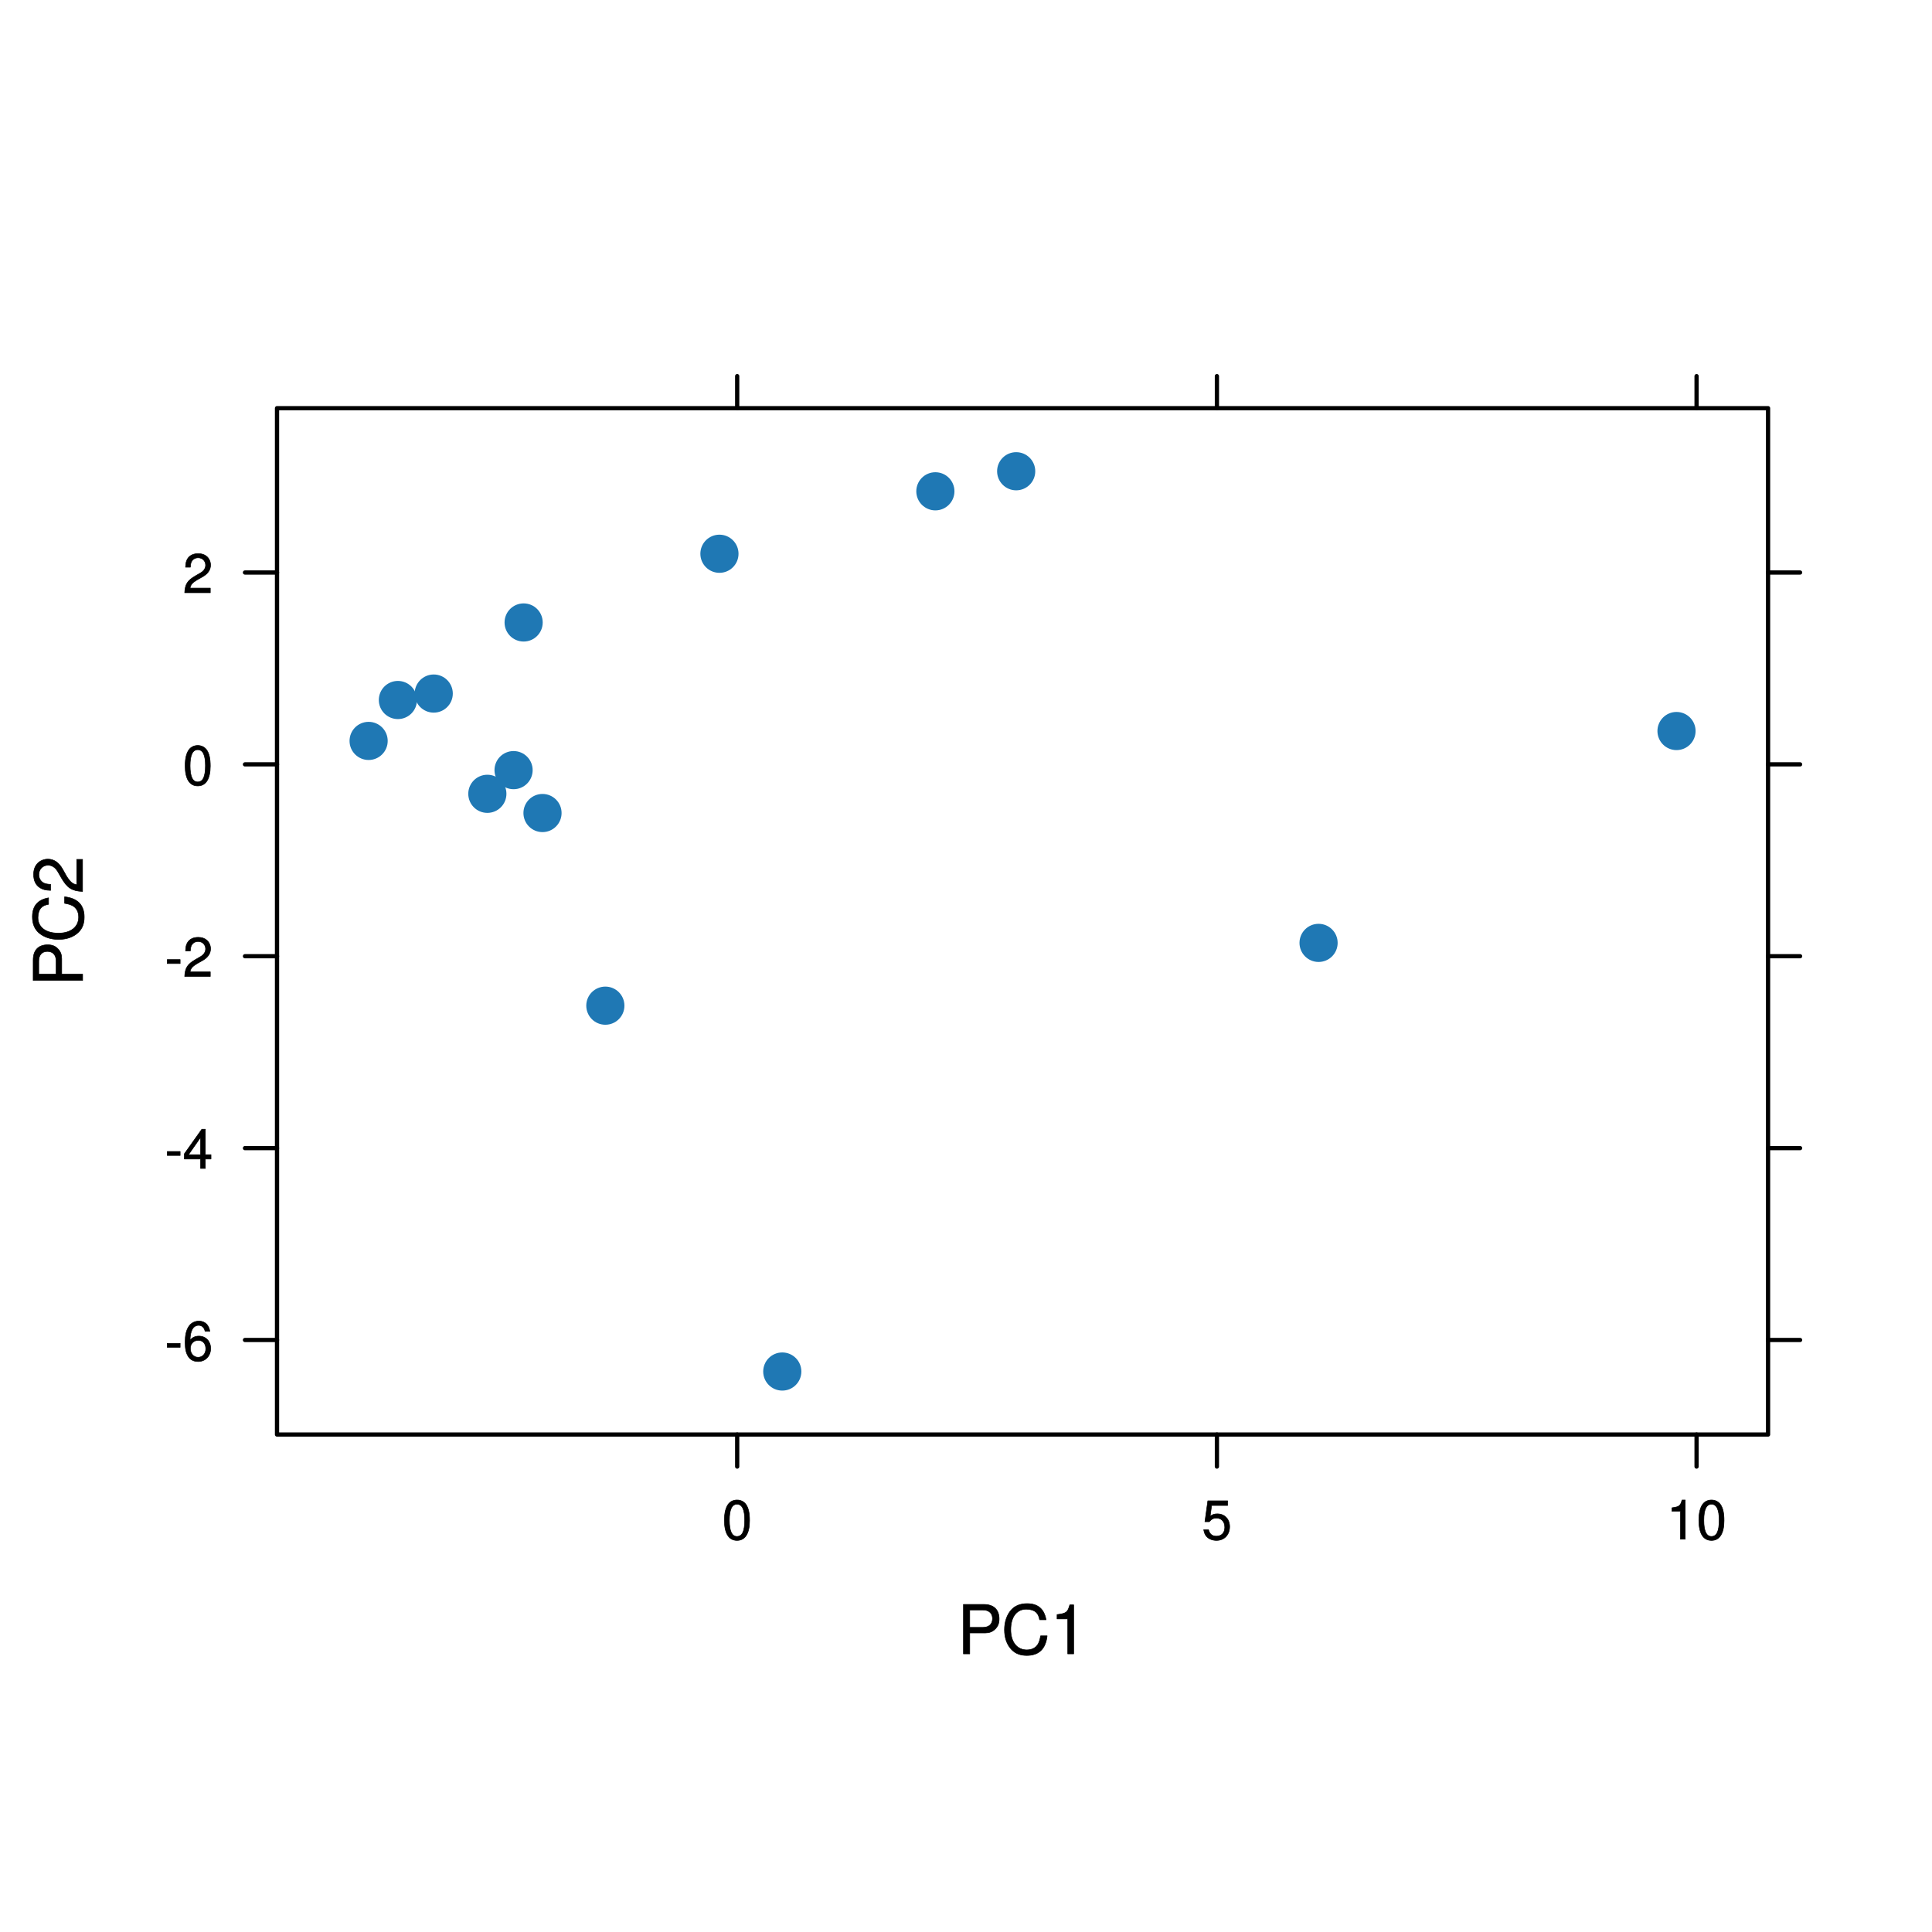
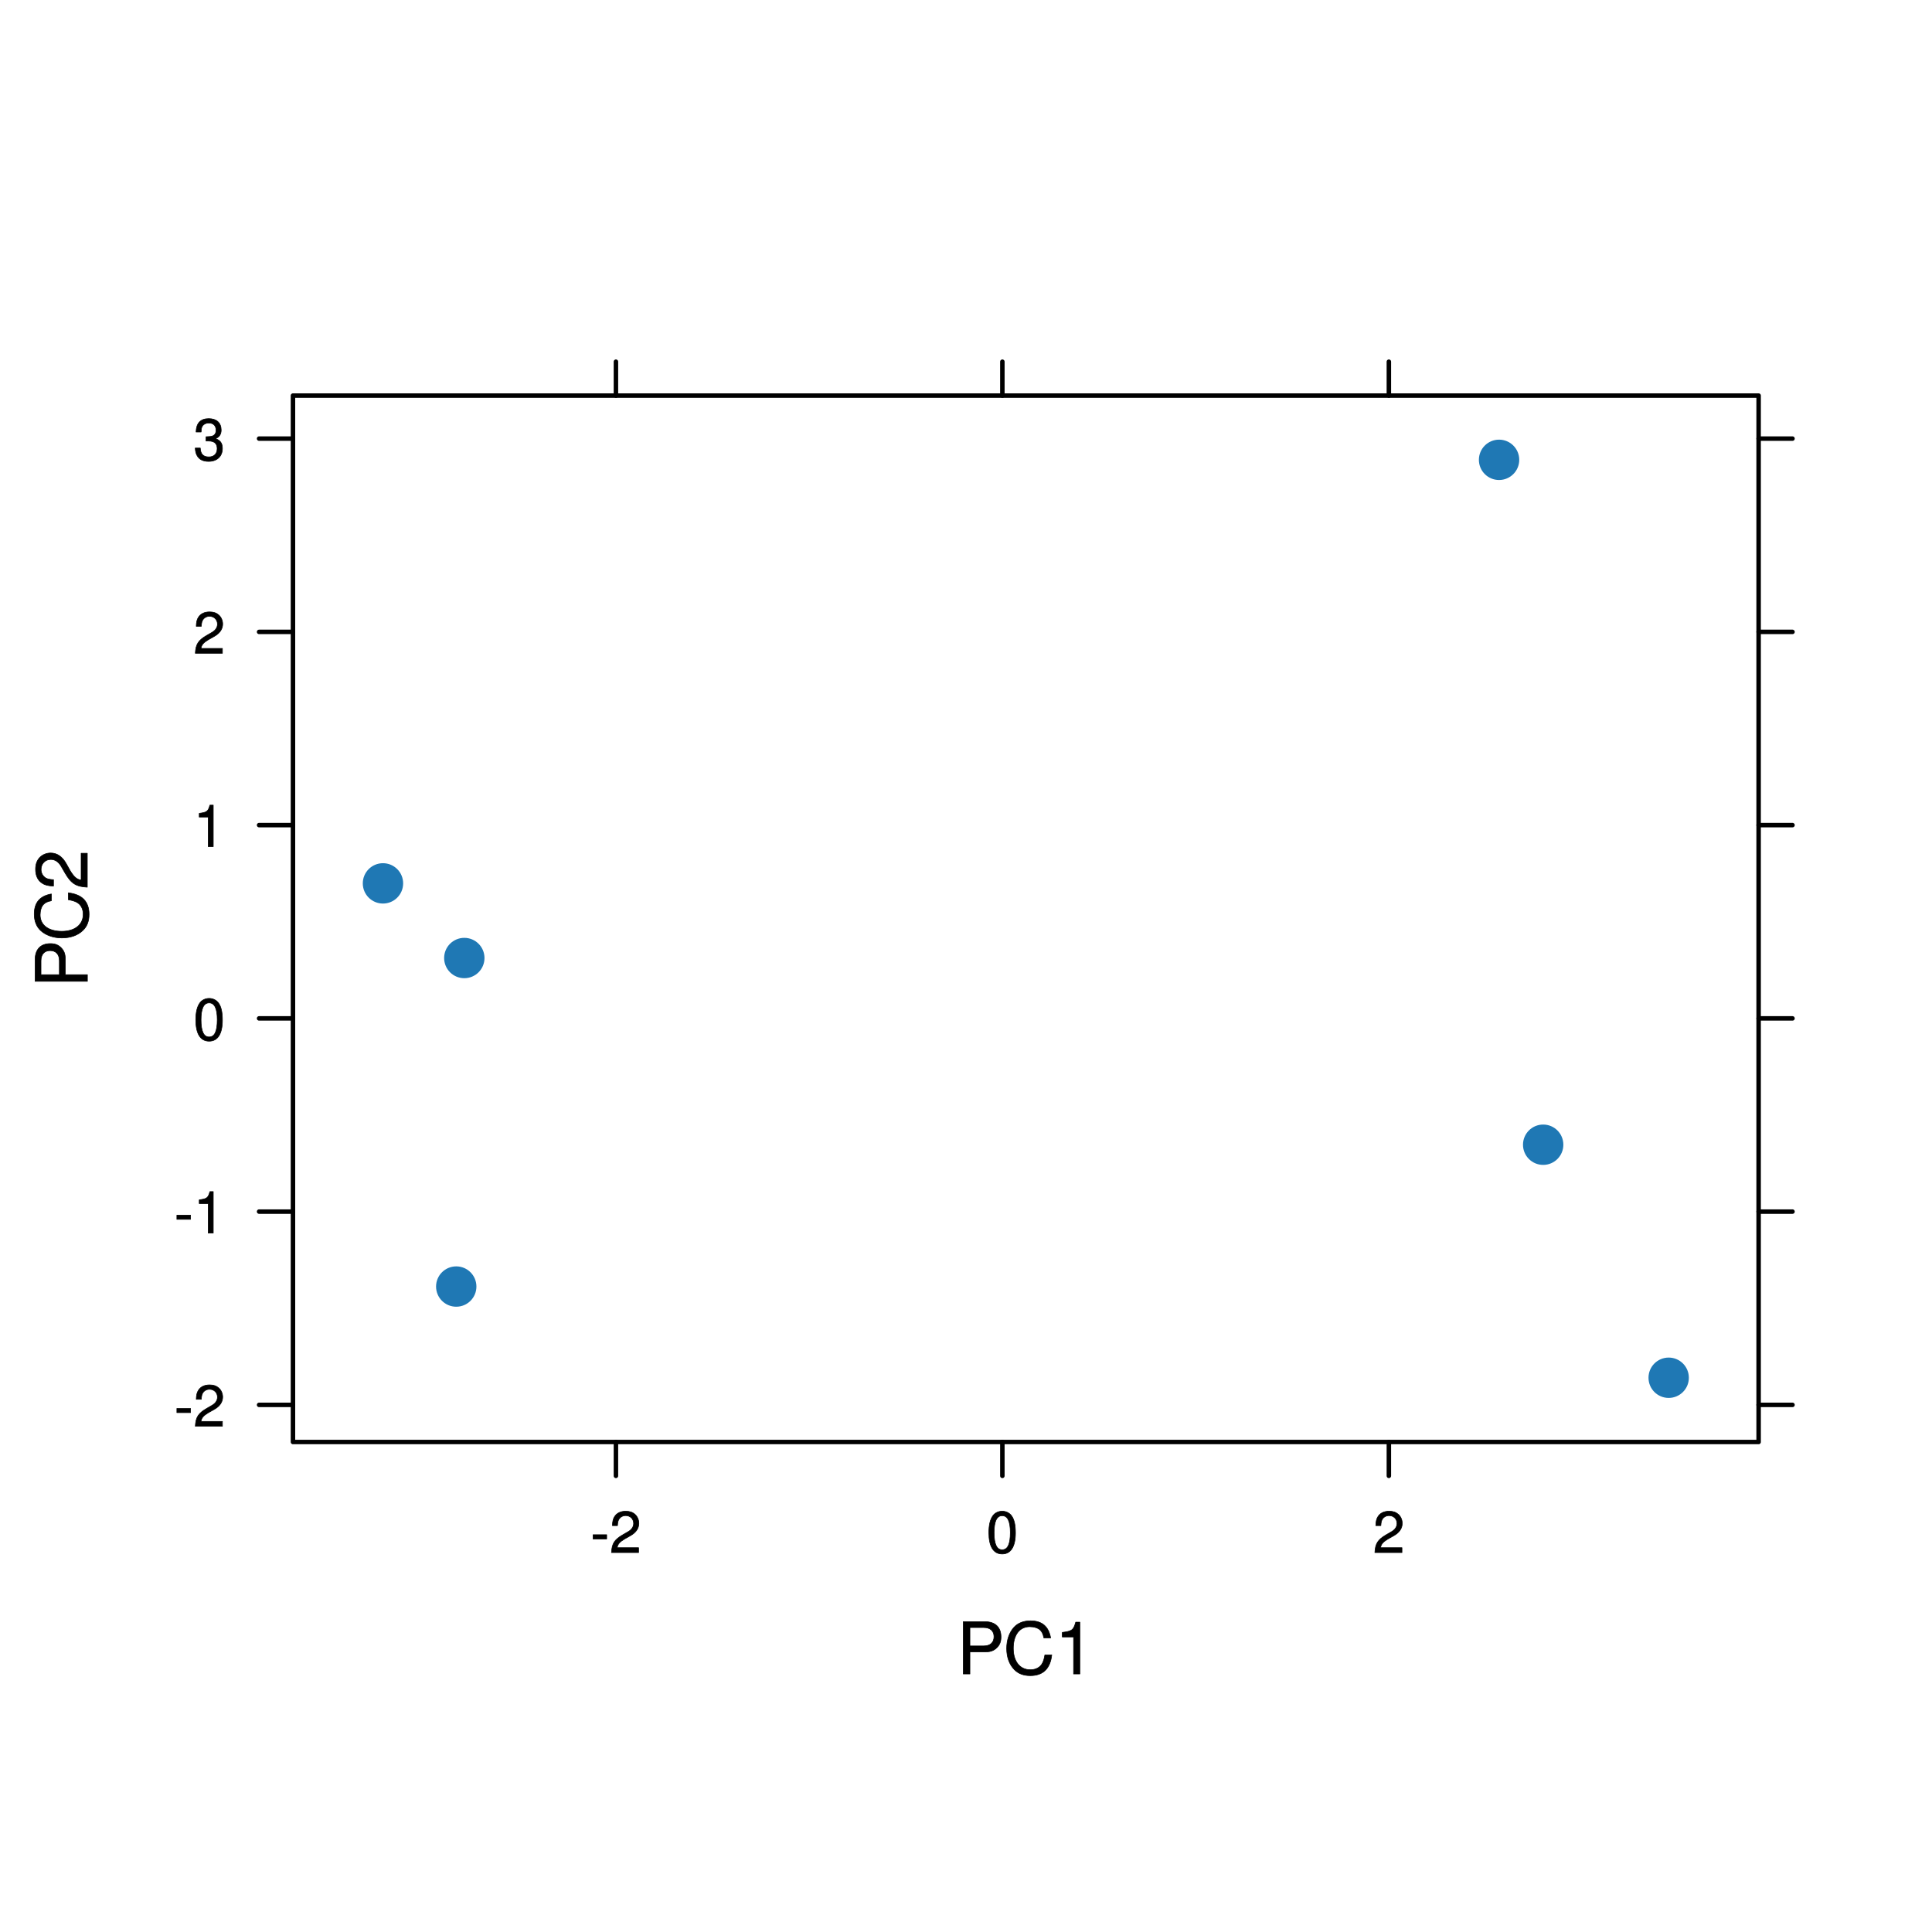
- <svg xmlns="http://www.w3.org/2000/svg" xmlns:xlink="http://www.w3.org/1999/xlink" width="341.88px" height="341.88px" viewBox="0 0 341.88 341.88" version="1.1" id="Fig:pca">
-   <g transform="translate(0, 341.88) scale(1, -1)">
+ <svg xmlns="http://www.w3.org/2000/svg" xmlns:xlink="http://www.w3.org/1999/xlink" width="323.27px" height="323.27px" viewBox="0 0 323.27 323.27" version="1.1" id="Fig:pca">
+   <g transform="translate(0, 323.27) scale(1, -1)">
    <g id="Fig:pcagridSVG" fill="none" stroke="rgb(0,0,0)" stroke-dasharray="none" stroke-width="0.75" font-size="12" font-family="Helvetica, Arial, FreeSans, Liberation Sans, Nimbus Sans L, sans-serif" opacity="1" stroke-linecap="round" stroke-linejoin="round" stroke-miterlimit="10" stroke-opacity="1" fill-opacity="0" font-weight="normal" font-style="normal">
      <defs>
        <symbol id="Fig:pcagridSVG.pch19" viewBox="-5 -5 10 10" overflow="visible">
          <circle cx="0" cy="0" r="3.75" />
        </symbol>
      </defs>
      <g id="Fig:pcaplot_01.background.1">
-         <rect id="Fig:pcaplot_01.background.1.1" x="0" y="0" width="341.88" height="341.88" fill="none" stroke="none" stroke-opacity="0" fill-opacity="0" />
+         <rect id="Fig:pcaplot_01.background.1.1" x="0" y="0" width="323.27" height="323.27" fill="none" stroke="none" stroke-opacity="0" fill-opacity="0" />
      </g>
      <g id="Fig:pcaplot_01.toplevel.vp.1" font-size="12">
        <g id="Fig:pcaplot_01.xlab.vp.1">
          <g id="Fig:pcaplot_01.xlab.1">
-             <g id="Fig:pcaplot_01.xlab.1.1" transform="translate(180.95, 53.53)" stroke-width="0.1">
+             <g id="Fig:pcaplot_01.xlab.1.1" transform="translate(171.64, 47.49)" stroke-width="0.1">
              <g id="Fig:pcaplot_01.xlab.1.1.scale" transform="scale(1, -1)">
                <text x="0" y="0" id="Fig:pcaplot_01.xlab.1.1.text" text-anchor="middle" opacity="1" stroke="rgb(0,0,0)" fill="rgb(0,0,0)" stroke-opacity="1" fill-opacity="1" font-size="12" font-weight="normal" font-style="normal">
                  <tspan id="Fig:pcaplot_01.xlab.1.1.tspan.1" dy="4.31" x="0">PC1</tspan>
                </text>
              </g>
            </g>
          </g>
        </g>
        <g id="Fig:pcaplot_01.ylab.vp.1">
          <g id="Fig:pcaplot_01.ylab.1">
-             <g id="Fig:pcaplot_01.ylab.1.1" transform="translate(10.31, 178.84)" stroke-width="0.1">
+             <g id="Fig:pcaplot_01.ylab.1.1" transform="translate(10.31, 169.53)" stroke-width="0.1">
              <g id="Fig:pcaplot_01.ylab.1.1.scale" transform="scale(1, -1)">
                <text x="0" y="0" id="Fig:pcaplot_01.ylab.1.1.text" transform="rotate(-90)" text-anchor="middle" opacity="1" stroke="rgb(0,0,0)" fill="rgb(0,0,0)" stroke-opacity="1" fill-opacity="1" font-size="12" font-weight="normal" font-style="normal">
                  <tspan id="Fig:pcaplot_01.ylab.1.1.tspan.1" dy="4.31" x="0">PC2</tspan>
                </text>
              </g>
            </g>
          </g>
        </g>
        <g id="Fig:pcaplot_01.figure.vp.1" />
        <defs>
          <clipPath id="Fig:pcaplot_01.panel.1.1.vp.1.clipPath">
-             <rect x="49.02" y="88.03" width="263.85" height="181.62" fill="none" stroke="none" />
+             <rect x="49.02" y="81.99" width="245.24" height="175.09" fill="none" stroke="none" />
          </clipPath>
        </defs>
        <g id="Fig:pcaplot_01.panel.1.1.vp.1" clip-path="url(#Fig:pcaplot_01.panel.1.1.vp.1.clipPath)" />
        <g id="Fig:pcaplot_01.strip.1.1.off.vp.1">
          <g id="Fig:pcaplot_01.ticks.top.panel.1.1.1">
-             <polyline id="Fig:pcaplot_01.ticks.top.panel.1.1.1.1" points="130.45,269.65 130.45,275.32" stroke="rgb(0,0,0)" opacity="1" stroke-dasharray="none" stroke-width="0.75" stroke-opacity="1" fill="none" />
-             <polyline id="Fig:pcaplot_01.ticks.top.panel.1.1.1.2" points="215.34,269.65 215.34,275.32" stroke="rgb(0,0,0)" opacity="1" stroke-dasharray="none" stroke-width="0.75" stroke-opacity="1" fill="none" />
-             <polyline id="Fig:pcaplot_01.ticks.top.panel.1.1.1.3" points="300.22,269.65 300.22,275.32" stroke="rgb(0,0,0)" opacity="1" stroke-dasharray="none" stroke-width="0.75" stroke-opacity="1" fill="none" />
+             <polyline id="Fig:pcaplot_01.ticks.top.panel.1.1.1.1" points="103.06,257.08 103.06,262.75" stroke="rgb(0,0,0)" opacity="1" stroke-dasharray="none" stroke-width="0.75" stroke-opacity="1" fill="none" />
+             <polyline id="Fig:pcaplot_01.ticks.top.panel.1.1.1.2" points="167.72,257.08 167.72,262.75" stroke="rgb(0,0,0)" opacity="1" stroke-dasharray="none" stroke-width="0.75" stroke-opacity="1" fill="none" />
+             <polyline id="Fig:pcaplot_01.ticks.top.panel.1.1.1.3" points="232.39,257.08 232.39,262.75" stroke="rgb(0,0,0)" opacity="1" stroke-dasharray="none" stroke-width="0.75" stroke-opacity="1" fill="none" />
          </g>
        </g>
        <g id="Fig:pcaplot_01.strip.left.1.1.off.vp.1">
          <g id="Fig:pcaplot_01.ticks.left.panel.1.1.1">
-             <polyline id="Fig:pcaplot_01.ticks.left.panel.1.1.1.1" points="49.02,104.76 43.35,104.76" stroke="rgb(0,0,0)" opacity="1" stroke-dasharray="none" stroke-width="0.75" stroke-opacity="1" fill="none" />
-             <polyline id="Fig:pcaplot_01.ticks.left.panel.1.1.1.2" points="49.02,138.71 43.35,138.71" stroke="rgb(0,0,0)" opacity="1" stroke-dasharray="none" stroke-width="0.75" stroke-opacity="1" fill="none" />
-             <polyline id="Fig:pcaplot_01.ticks.left.panel.1.1.1.3" points="49.02,172.67 43.35,172.67" stroke="rgb(0,0,0)" opacity="1" stroke-dasharray="none" stroke-width="0.75" stroke-opacity="1" fill="none" />
-             <polyline id="Fig:pcaplot_01.ticks.left.panel.1.1.1.4" points="49.02,206.62 43.35,206.62" stroke="rgb(0,0,0)" opacity="1" stroke-dasharray="none" stroke-width="0.75" stroke-opacity="1" fill="none" />
-             <polyline id="Fig:pcaplot_01.ticks.left.panel.1.1.1.5" points="49.02,240.57 43.35,240.57" stroke="rgb(0,0,0)" opacity="1" stroke-dasharray="none" stroke-width="0.75" stroke-opacity="1" fill="none" />
+             <polyline id="Fig:pcaplot_01.ticks.left.panel.1.1.1.1" points="49.02,88.2 43.35,88.2" stroke="rgb(0,0,0)" opacity="1" stroke-dasharray="none" stroke-width="0.75" stroke-opacity="1" fill="none" />
+             <polyline id="Fig:pcaplot_01.ticks.left.panel.1.1.1.2" points="49.02,120.54 43.35,120.54" stroke="rgb(0,0,0)" opacity="1" stroke-dasharray="none" stroke-width="0.75" stroke-opacity="1" fill="none" />
+             <polyline id="Fig:pcaplot_01.ticks.left.panel.1.1.1.3" points="49.02,152.87 43.35,152.87" stroke="rgb(0,0,0)" opacity="1" stroke-dasharray="none" stroke-width="0.75" stroke-opacity="1" fill="none" />
+             <polyline id="Fig:pcaplot_01.ticks.left.panel.1.1.1.4" points="49.02,185.21 43.35,185.21" stroke="rgb(0,0,0)" opacity="1" stroke-dasharray="none" stroke-width="0.75" stroke-opacity="1" fill="none" />
+             <polyline id="Fig:pcaplot_01.ticks.left.panel.1.1.1.5" points="49.02,217.54 43.35,217.54" stroke="rgb(0,0,0)" opacity="1" stroke-dasharray="none" stroke-width="0.75" stroke-opacity="1" fill="none" />
+             <polyline id="Fig:pcaplot_01.ticks.left.panel.1.1.1.6" points="49.02,249.88 43.35,249.88" stroke="rgb(0,0,0)" opacity="1" stroke-dasharray="none" stroke-width="0.75" stroke-opacity="1" fill="none" />
          </g>
          <g id="Fig:pcaplot_01.ticklabels.left.panel.1.1.1">
-             <g id="Fig:pcaplot_01.ticklabels.left.panel.1.1.1.1" transform="translate(37.69, 104.76)" stroke-width="0.1">
+             <g id="Fig:pcaplot_01.ticklabels.left.panel.1.1.1.1" transform="translate(37.69, 88.2)" stroke-width="0.1">
              <g id="Fig:pcaplot_01.ticklabels.left.panel.1.1.1.1.scale" transform="scale(1, -1)">
                <text x="0" y="0" id="Fig:pcaplot_01.ticklabels.left.panel.1.1.1.1.text" text-anchor="end" stroke="rgb(0,0,0)" opacity="1" fill="rgb(0,0,0)" stroke-opacity="1" fill-opacity="1" font-size="9.6" font-weight="normal" font-style="normal">
-                   <tspan id="Fig:pcaplot_01.ticklabels.left.panel.1.1.1.1.tspan.1" dy="3.59" x="0">-6</tspan>
+                   <tspan id="Fig:pcaplot_01.ticklabels.left.panel.1.1.1.1.tspan.1" dy="3.59" x="0">-2</tspan>
                </text>
              </g>
            </g>
-             <g id="Fig:pcaplot_01.ticklabels.left.panel.1.1.1.2" transform="translate(37.69, 138.71)" stroke-width="0.1">
+             <g id="Fig:pcaplot_01.ticklabels.left.panel.1.1.1.2" transform="translate(37.69, 120.54)" stroke-width="0.1">
              <g id="Fig:pcaplot_01.ticklabels.left.panel.1.1.1.2.scale" transform="scale(1, -1)">
                <text x="0" y="0" id="Fig:pcaplot_01.ticklabels.left.panel.1.1.1.2.text" text-anchor="end" stroke="rgb(0,0,0)" opacity="1" fill="rgb(0,0,0)" stroke-opacity="1" fill-opacity="1" font-size="9.6" font-weight="normal" font-style="normal">
-                   <tspan id="Fig:pcaplot_01.ticklabels.left.panel.1.1.1.2.tspan.1" dy="3.59" x="0">-4</tspan>
+                   <tspan id="Fig:pcaplot_01.ticklabels.left.panel.1.1.1.2.tspan.1" dy="3.59" x="0">-1</tspan>
                </text>
              </g>
            </g>
-             <g id="Fig:pcaplot_01.ticklabels.left.panel.1.1.1.3" transform="translate(37.69, 172.67)" stroke-width="0.1">
+             <g id="Fig:pcaplot_01.ticklabels.left.panel.1.1.1.3" transform="translate(37.69, 152.87)" stroke-width="0.1">
              <g id="Fig:pcaplot_01.ticklabels.left.panel.1.1.1.3.scale" transform="scale(1, -1)">
                <text x="0" y="0" id="Fig:pcaplot_01.ticklabels.left.panel.1.1.1.3.text" text-anchor="end" stroke="rgb(0,0,0)" opacity="1" fill="rgb(0,0,0)" stroke-opacity="1" fill-opacity="1" font-size="9.6" font-weight="normal" font-style="normal">
-                   <tspan id="Fig:pcaplot_01.ticklabels.left.panel.1.1.1.3.tspan.1" dy="3.59" x="0">-2</tspan>
+                   <tspan id="Fig:pcaplot_01.ticklabels.left.panel.1.1.1.3.tspan.1" dy="3.59" x="0">0</tspan>
                </text>
              </g>
            </g>
-             <g id="Fig:pcaplot_01.ticklabels.left.panel.1.1.1.4" transform="translate(37.69, 206.62)" stroke-width="0.1">
+             <g id="Fig:pcaplot_01.ticklabels.left.panel.1.1.1.4" transform="translate(37.69, 185.21)" stroke-width="0.1">
              <g id="Fig:pcaplot_01.ticklabels.left.panel.1.1.1.4.scale" transform="scale(1, -1)">
                <text x="0" y="0" id="Fig:pcaplot_01.ticklabels.left.panel.1.1.1.4.text" text-anchor="end" stroke="rgb(0,0,0)" opacity="1" fill="rgb(0,0,0)" stroke-opacity="1" fill-opacity="1" font-size="9.6" font-weight="normal" font-style="normal">
-                   <tspan id="Fig:pcaplot_01.ticklabels.left.panel.1.1.1.4.tspan.1" dy="3.59" x="0">0</tspan>
+                   <tspan id="Fig:pcaplot_01.ticklabels.left.panel.1.1.1.4.tspan.1" dy="3.59" x="0">1</tspan>
                </text>
              </g>
            </g>
-             <g id="Fig:pcaplot_01.ticklabels.left.panel.1.1.1.5" transform="translate(37.69, 240.57)" stroke-width="0.1">
+             <g id="Fig:pcaplot_01.ticklabels.left.panel.1.1.1.5" transform="translate(37.69, 217.54)" stroke-width="0.1">
              <g id="Fig:pcaplot_01.ticklabels.left.panel.1.1.1.5.scale" transform="scale(1, -1)">
                <text x="0" y="0" id="Fig:pcaplot_01.ticklabels.left.panel.1.1.1.5.text" text-anchor="end" stroke="rgb(0,0,0)" opacity="1" fill="rgb(0,0,0)" stroke-opacity="1" fill-opacity="1" font-size="9.6" font-weight="normal" font-style="normal">
                  <tspan id="Fig:pcaplot_01.ticklabels.left.panel.1.1.1.5.tspan.1" dy="3.59" x="0">2</tspan>
+                 </text>
+               </g>
+             </g>
+             <g id="Fig:pcaplot_01.ticklabels.left.panel.1.1.1.6" transform="translate(37.69, 249.88)" stroke-width="0.1">
+               <g id="Fig:pcaplot_01.ticklabels.left.panel.1.1.1.6.scale" transform="scale(1, -1)">
+                 <text x="0" y="0" id="Fig:pcaplot_01.ticklabels.left.panel.1.1.1.6.text" text-anchor="end" stroke="rgb(0,0,0)" opacity="1" fill="rgb(0,0,0)" stroke-opacity="1" fill-opacity="1" font-size="9.6" font-weight="normal" font-style="normal">
+                   <tspan id="Fig:pcaplot_01.ticklabels.left.panel.1.1.1.6.tspan.1" dy="3.59" x="0">3</tspan>
                </text>
              </g>
            </g>
          </g>
        </g>
        <g id="Fig:pcaplot_01.panel.1.1.off.vp.1">
          <g id="Fig:pcaplot_01.ticks.bottom.panel.1.1.1">
-             <polyline id="Fig:pcaplot_01.ticks.bottom.panel.1.1.1.1" points="130.45,88.03 130.45,82.36" stroke="rgb(0,0,0)" opacity="1" stroke-dasharray="none" stroke-width="0.75" stroke-opacity="1" fill="none" />
-             <polyline id="Fig:pcaplot_01.ticks.bottom.panel.1.1.1.2" points="215.34,88.03 215.34,82.36" stroke="rgb(0,0,0)" opacity="1" stroke-dasharray="none" stroke-width="0.75" stroke-opacity="1" fill="none" />
-             <polyline id="Fig:pcaplot_01.ticks.bottom.panel.1.1.1.3" points="300.22,88.03 300.22,82.36" stroke="rgb(0,0,0)" opacity="1" stroke-dasharray="none" stroke-width="0.75" stroke-opacity="1" fill="none" />
+             <polyline id="Fig:pcaplot_01.ticks.bottom.panel.1.1.1.1" points="103.06,81.99 103.06,76.32" stroke="rgb(0,0,0)" opacity="1" stroke-dasharray="none" stroke-width="0.75" stroke-opacity="1" fill="none" />
+             <polyline id="Fig:pcaplot_01.ticks.bottom.panel.1.1.1.2" points="167.72,81.99 167.72,76.32" stroke="rgb(0,0,0)" opacity="1" stroke-dasharray="none" stroke-width="0.75" stroke-opacity="1" fill="none" />
+             <polyline id="Fig:pcaplot_01.ticks.bottom.panel.1.1.1.3" points="232.39,81.99 232.39,76.32" stroke="rgb(0,0,0)" opacity="1" stroke-dasharray="none" stroke-width="0.75" stroke-opacity="1" fill="none" />
          </g>
          <g id="Fig:pcaplot_01.ticklabels.bottom.panel.1.1.1">
-             <g id="Fig:pcaplot_01.ticklabels.bottom.panel.1.1.1.1" transform="translate(130.45, 76.69)" stroke-width="0.1">
+             <g id="Fig:pcaplot_01.ticklabels.bottom.panel.1.1.1.1" transform="translate(103.06, 70.65)" stroke-width="0.1">
              <g id="Fig:pcaplot_01.ticklabels.bottom.panel.1.1.1.1.scale" transform="scale(1, -1)">
                <text x="0" y="0" id="Fig:pcaplot_01.ticklabels.bottom.panel.1.1.1.1.text" text-anchor="middle" stroke="rgb(0,0,0)" opacity="1" fill="rgb(0,0,0)" stroke-opacity="1" fill-opacity="1" font-size="9.6" font-weight="normal" font-style="normal">
-                   <tspan id="Fig:pcaplot_01.ticklabels.bottom.panel.1.1.1.1.tspan.1" dy="7.18" x="0">0</tspan>
+                   <tspan id="Fig:pcaplot_01.ticklabels.bottom.panel.1.1.1.1.tspan.1" dy="7.18" x="0">-2</tspan>
                </text>
              </g>
            </g>
-             <g id="Fig:pcaplot_01.ticklabels.bottom.panel.1.1.1.2" transform="translate(215.34, 76.69)" stroke-width="0.1">
+             <g id="Fig:pcaplot_01.ticklabels.bottom.panel.1.1.1.2" transform="translate(167.72, 70.65)" stroke-width="0.1">
              <g id="Fig:pcaplot_01.ticklabels.bottom.panel.1.1.1.2.scale" transform="scale(1, -1)">
                <text x="0" y="0" id="Fig:pcaplot_01.ticklabels.bottom.panel.1.1.1.2.text" text-anchor="middle" stroke="rgb(0,0,0)" opacity="1" fill="rgb(0,0,0)" stroke-opacity="1" fill-opacity="1" font-size="9.6" font-weight="normal" font-style="normal">
-                   <tspan id="Fig:pcaplot_01.ticklabels.bottom.panel.1.1.1.2.tspan.1" dy="7.18" x="0">5</tspan>
+                   <tspan id="Fig:pcaplot_01.ticklabels.bottom.panel.1.1.1.2.tspan.1" dy="7.18" x="0">0</tspan>
                </text>
              </g>
            </g>
-             <g id="Fig:pcaplot_01.ticklabels.bottom.panel.1.1.1.3" transform="translate(300.22, 76.69)" stroke-width="0.1">
+             <g id="Fig:pcaplot_01.ticklabels.bottom.panel.1.1.1.3" transform="translate(232.39, 70.65)" stroke-width="0.1">
              <g id="Fig:pcaplot_01.ticklabels.bottom.panel.1.1.1.3.scale" transform="scale(1, -1)">
                <text x="0" y="0" id="Fig:pcaplot_01.ticklabels.bottom.panel.1.1.1.3.text" text-anchor="middle" stroke="rgb(0,0,0)" opacity="1" fill="rgb(0,0,0)" stroke-opacity="1" fill-opacity="1" font-size="9.6" font-weight="normal" font-style="normal">
-                   <tspan id="Fig:pcaplot_01.ticklabels.bottom.panel.1.1.1.3.tspan.1" dy="7.18" x="0">10</tspan>
+                   <tspan id="Fig:pcaplot_01.ticklabels.bottom.panel.1.1.1.3.tspan.1" dy="7.18" x="0">2</tspan>
                </text>
              </g>
            </g>
          </g>
          <g id="Fig:pcaplot_01.ticks.right.panel.1.1.1">
-             <polyline id="Fig:pcaplot_01.ticks.right.panel.1.1.1.1" points="312.87,104.76 318.54,104.76" stroke="rgb(0,0,0)" opacity="1" stroke-dasharray="none" stroke-width="0.75" stroke-opacity="1" fill="none" />
-             <polyline id="Fig:pcaplot_01.ticks.right.panel.1.1.1.2" points="312.87,138.71 318.54,138.71" stroke="rgb(0,0,0)" opacity="1" stroke-dasharray="none" stroke-width="0.75" stroke-opacity="1" fill="none" />
-             <polyline id="Fig:pcaplot_01.ticks.right.panel.1.1.1.3" points="312.87,172.67 318.54,172.67" stroke="rgb(0,0,0)" opacity="1" stroke-dasharray="none" stroke-width="0.75" stroke-opacity="1" fill="none" />
-             <polyline id="Fig:pcaplot_01.ticks.right.panel.1.1.1.4" points="312.87,206.62 318.54,206.62" stroke="rgb(0,0,0)" opacity="1" stroke-dasharray="none" stroke-width="0.75" stroke-opacity="1" fill="none" />
-             <polyline id="Fig:pcaplot_01.ticks.right.panel.1.1.1.5" points="312.87,240.57 318.54,240.57" stroke="rgb(0,0,0)" opacity="1" stroke-dasharray="none" stroke-width="0.75" stroke-opacity="1" fill="none" />
+             <polyline id="Fig:pcaplot_01.ticks.right.panel.1.1.1.1" points="294.26,88.2 299.93,88.2" stroke="rgb(0,0,0)" opacity="1" stroke-dasharray="none" stroke-width="0.75" stroke-opacity="1" fill="none" />
+             <polyline id="Fig:pcaplot_01.ticks.right.panel.1.1.1.2" points="294.26,120.54 299.93,120.54" stroke="rgb(0,0,0)" opacity="1" stroke-dasharray="none" stroke-width="0.75" stroke-opacity="1" fill="none" />
+             <polyline id="Fig:pcaplot_01.ticks.right.panel.1.1.1.3" points="294.26,152.87 299.93,152.87" stroke="rgb(0,0,0)" opacity="1" stroke-dasharray="none" stroke-width="0.75" stroke-opacity="1" fill="none" />
+             <polyline id="Fig:pcaplot_01.ticks.right.panel.1.1.1.4" points="294.26,185.21 299.93,185.21" stroke="rgb(0,0,0)" opacity="1" stroke-dasharray="none" stroke-width="0.75" stroke-opacity="1" fill="none" />
+             <polyline id="Fig:pcaplot_01.ticks.right.panel.1.1.1.5" points="294.26,217.54 299.93,217.54" stroke="rgb(0,0,0)" opacity="1" stroke-dasharray="none" stroke-width="0.75" stroke-opacity="1" fill="none" />
+             <polyline id="Fig:pcaplot_01.ticks.right.panel.1.1.1.6" points="294.26,249.88 299.93,249.88" stroke="rgb(0,0,0)" opacity="1" stroke-dasharray="none" stroke-width="0.75" stroke-opacity="1" fill="none" />
          </g>
        </g>
        <defs>
          <clipPath id="Fig:pcaplot_01.panel.1.1.vp.2.clipPath">
-             <rect x="49.02" y="88.03" width="263.85" height="181.62" fill="none" stroke="none" />
+             <rect x="49.02" y="81.99" width="245.24" height="175.09" fill="none" stroke="none" />
          </clipPath>
        </defs>
        <g id="Fig:pcaplot_01.panel.1.1.vp.2" clip-path="url(#Fig:pcaplot_01.panel.1.1.vp.2.clipPath)">
          <g id="Fig:pcaplot_01.xyplot.points.panel.1.1.1">
-             <use id="Fig:pcaplot_01.xyplot.points.panel.1.1.1.1" xlink:href="#Fig:pcagridSVG.pch19" x="70.41" y="218.01" width="8" height="8" transform="translate(-4,-4)" stroke="rgb(31,120,180)" stroke-width="0.94" opacity="1" fill="rgb(31,120,180)" font-size="8" stroke-opacity="1" fill-opacity="1" font-weight="normal" font-style="normal" class="aqm1" />
-             <use id="Fig:pcaplot_01.xyplot.points.panel.1.1.1.2" xlink:href="#Fig:pcagridSVG.pch19" x="92.66" y="231.73" width="8" height="8" transform="translate(-4,-4)" stroke="rgb(31,120,180)" stroke-width="0.94" opacity="1" fill="rgb(31,120,180)" font-size="8" stroke-opacity="1" fill-opacity="1" font-weight="normal" font-style="normal" class="aqm2" />
-             <use id="Fig:pcaplot_01.xyplot.points.panel.1.1.1.3" xlink:href="#Fig:pcagridSVG.pch19" x="127.31" y="243.89" width="8" height="8" transform="translate(-4,-4)" stroke="rgb(31,120,180)" stroke-width="0.94" opacity="1" fill="rgb(31,120,180)" font-size="8" stroke-opacity="1" fill-opacity="1" font-weight="normal" font-style="normal" class="aqm3" />
-             <use id="Fig:pcaplot_01.xyplot.points.panel.1.1.1.4" xlink:href="#Fig:pcagridSVG.pch19" x="165.52" y="254.94" width="8" height="8" transform="translate(-4,-4)" stroke="rgb(31,120,180)" stroke-width="0.94" opacity="1" fill="rgb(31,120,180)" font-size="8" stroke-opacity="1" fill-opacity="1" font-weight="normal" font-style="normal" class="aqm4" />
-             <use id="Fig:pcaplot_01.xyplot.points.panel.1.1.1.5" xlink:href="#Fig:pcagridSVG.pch19" x="179.82" y="258.49" width="8" height="8" transform="translate(-4,-4)" stroke="rgb(31,120,180)" stroke-width="0.94" opacity="1" fill="rgb(31,120,180)" font-size="8" stroke-opacity="1" fill-opacity="1" font-weight="normal" font-style="normal" class="aqm5" />
-             <use id="Fig:pcaplot_01.xyplot.points.panel.1.1.1.6" xlink:href="#Fig:pcagridSVG.pch19" x="296.67" y="212.52" width="8" height="8" transform="translate(-4,-4)" stroke="rgb(31,120,180)" stroke-width="0.94" opacity="1" fill="rgb(31,120,180)" font-size="8" stroke-opacity="1" fill-opacity="1" font-weight="normal" font-style="normal" class="aqm6" />
-             <use id="Fig:pcaplot_01.xyplot.points.panel.1.1.1.7" xlink:href="#Fig:pcagridSVG.pch19" x="233.33" y="175.03" width="8" height="8" transform="translate(-4,-4)" stroke="rgb(31,120,180)" stroke-width="0.94" opacity="1" fill="rgb(31,120,180)" font-size="8" stroke-opacity="1" fill-opacity="1" font-weight="normal" font-style="normal" class="aqm7" />
-             <use id="Fig:pcaplot_01.xyplot.points.panel.1.1.1.8" xlink:href="#Fig:pcagridSVG.pch19" x="65.23" y="210.77" width="8" height="8" transform="translate(-4,-4)" stroke="rgb(31,120,180)" stroke-width="0.94" opacity="1" fill="rgb(31,120,180)" font-size="8" stroke-opacity="1" fill-opacity="1" font-weight="normal" font-style="normal" class="aqm8" />
-             <use id="Fig:pcaplot_01.xyplot.points.panel.1.1.1.9" xlink:href="#Fig:pcagridSVG.pch19" x="76.75" y="219.15" width="8" height="8" transform="translate(-4,-4)" stroke="rgb(31,120,180)" stroke-width="0.94" opacity="1" fill="rgb(31,120,180)" font-size="8" stroke-opacity="1" fill-opacity="1" font-weight="normal" font-style="normal" class="aqm9" />
-             <use id="Fig:pcaplot_01.xyplot.points.panel.1.1.1.10" xlink:href="#Fig:pcagridSVG.pch19" x="86.24" y="201.41" width="8" height="8" transform="translate(-4,-4)" stroke="rgb(31,120,180)" stroke-width="0.94" opacity="1" fill="rgb(31,120,180)" font-size="8" stroke-opacity="1" fill-opacity="1" font-weight="normal" font-style="normal" class="aqm10" />
-             <use id="Fig:pcaplot_01.xyplot.points.panel.1.1.1.11" xlink:href="#Fig:pcagridSVG.pch19" x="96" y="198.01" width="8" height="8" transform="translate(-4,-4)" stroke="rgb(31,120,180)" stroke-width="0.94" opacity="1" fill="rgb(31,120,180)" font-size="8" stroke-opacity="1" fill-opacity="1" font-weight="normal" font-style="normal" class="aqm11" />
-             <use id="Fig:pcaplot_01.xyplot.points.panel.1.1.1.12" xlink:href="#Fig:pcagridSVG.pch19" x="90.88" y="205.6" width="8" height="8" transform="translate(-4,-4)" stroke="rgb(31,120,180)" stroke-width="0.94" opacity="1" fill="rgb(31,120,180)" font-size="8" stroke-opacity="1" fill-opacity="1" font-weight="normal" font-style="normal" class="aqm12" />
-             <use id="Fig:pcaplot_01.xyplot.points.panel.1.1.1.13" xlink:href="#Fig:pcagridSVG.pch19" x="107.12" y="163.92" width="8" height="8" transform="translate(-4,-4)" stroke="rgb(31,120,180)" stroke-width="0.94" opacity="1" fill="rgb(31,120,180)" font-size="8" stroke-opacity="1" fill-opacity="1" font-weight="normal" font-style="normal" class="aqm13" />
-             <use id="Fig:pcaplot_01.xyplot.points.panel.1.1.1.14" xlink:href="#Fig:pcagridSVG.pch19" x="138.43" y="99.18" width="8" height="8" transform="translate(-4,-4)" stroke="rgb(31,120,180)" stroke-width="0.94" opacity="1" fill="rgb(31,120,180)" font-size="8" stroke-opacity="1" fill-opacity="1" font-weight="normal" font-style="normal" class="aqm14" />
+             <use id="Fig:pcaplot_01.xyplot.points.panel.1.1.1.1" xlink:href="#Fig:pcagridSVG.pch19" x="64.08" y="175.46" width="8" height="8" transform="translate(-4,-4)" stroke="rgb(31,120,180)" stroke-width="0.94" opacity="1" fill="rgb(31,120,180)" font-size="8" stroke-opacity="1" fill-opacity="1" font-weight="normal" font-style="normal" class="aqm1" />
+             <use id="Fig:pcaplot_01.xyplot.points.panel.1.1.1.2" xlink:href="#Fig:pcagridSVG.pch19" x="77.69" y="162.97" width="8" height="8" transform="translate(-4,-4)" stroke="rgb(31,120,180)" stroke-width="0.94" opacity="1" fill="rgb(31,120,180)" font-size="8" stroke-opacity="1" fill-opacity="1" font-weight="normal" font-style="normal" class="aqm2" />
+             <use id="Fig:pcaplot_01.xyplot.points.panel.1.1.1.3" xlink:href="#Fig:pcagridSVG.pch19" x="76.34" y="108" width="8" height="8" transform="translate(-4,-4)" stroke="rgb(31,120,180)" stroke-width="0.94" opacity="1" fill="rgb(31,120,180)" font-size="8" stroke-opacity="1" fill-opacity="1" font-weight="normal" font-style="normal" class="aqm3" />
+             <use id="Fig:pcaplot_01.xyplot.points.panel.1.1.1.4" xlink:href="#Fig:pcagridSVG.pch19" x="279.21" y="92.74" width="8" height="8" transform="translate(-4,-4)" stroke="rgb(31,120,180)" stroke-width="0.94" opacity="1" fill="rgb(31,120,180)" font-size="8" stroke-opacity="1" fill-opacity="1" font-weight="normal" font-style="normal" class="aqm4" />
+             <use id="Fig:pcaplot_01.xyplot.points.panel.1.1.1.5" xlink:href="#Fig:pcagridSVG.pch19" x="258.21" y="131.73" width="8" height="8" transform="translate(-4,-4)" stroke="rgb(31,120,180)" stroke-width="0.94" opacity="1" fill="rgb(31,120,180)" font-size="8" stroke-opacity="1" fill-opacity="1" font-weight="normal" font-style="normal" class="aqm5" />
+             <use id="Fig:pcaplot_01.xyplot.points.panel.1.1.1.6" xlink:href="#Fig:pcagridSVG.pch19" x="250.83" y="246.33" width="8" height="8" transform="translate(-4,-4)" stroke="rgb(31,120,180)" stroke-width="0.94" opacity="1" fill="rgb(31,120,180)" font-size="8" stroke-opacity="1" fill-opacity="1" font-weight="normal" font-style="normal" class="aqm6" />
          </g>
        </g>
        <g id="Fig:pcaplot_01.panel.1.1.off.vp.2">
          <g id="Fig:pcaplot_01.border.panel.1.1.1">
-             <rect id="Fig:pcaplot_01.border.panel.1.1.1.1" x="49.02" y="88.03" width="263.85" height="181.62" stroke="rgb(0,0,0)" stroke-dasharray="none" stroke-width="0.75" opacity="1" fill="none" stroke-opacity="1" fill-opacity="0" />
+             <rect id="Fig:pcaplot_01.border.panel.1.1.1.1" x="49.02" y="81.99" width="245.24" height="175.09" stroke="rgb(0,0,0)" stroke-dasharray="none" stroke-width="0.75" opacity="1" fill="none" stroke-opacity="1" fill-opacity="0" />
          </g>
        </g>
        <g id="Fig:pcaplot_01..1" />
      </g>
    </g>
  </g>
</svg>
